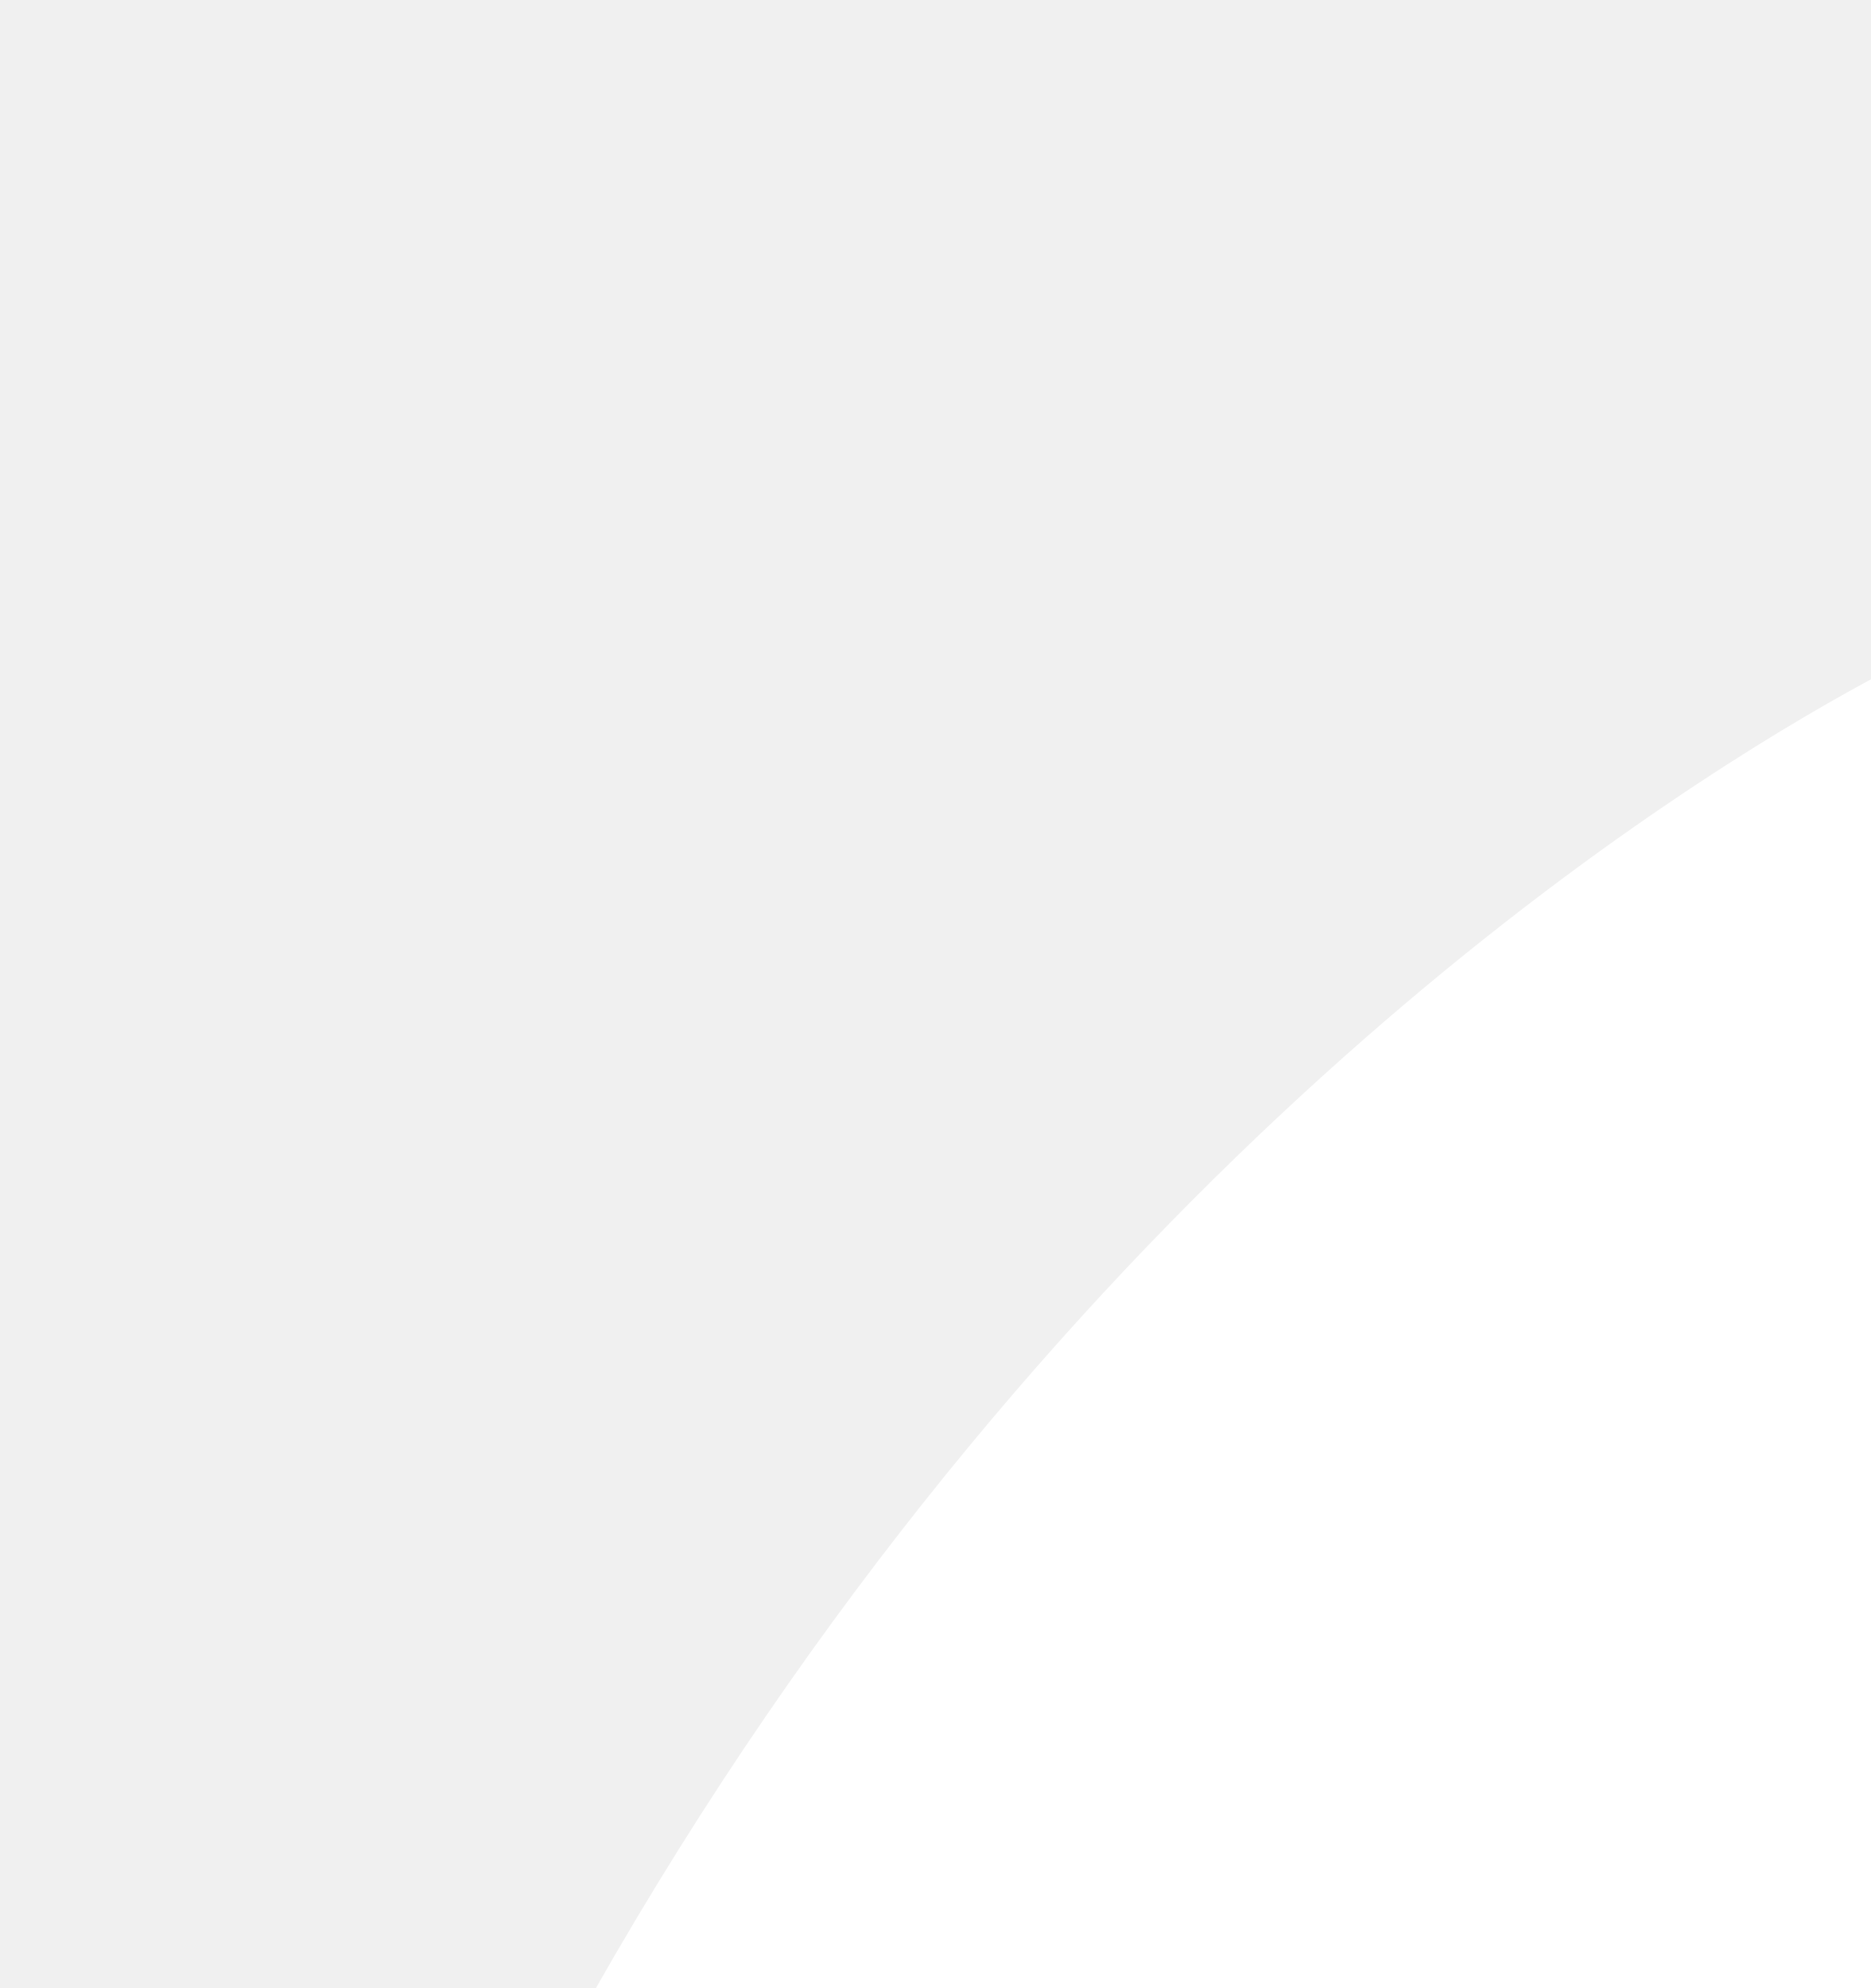
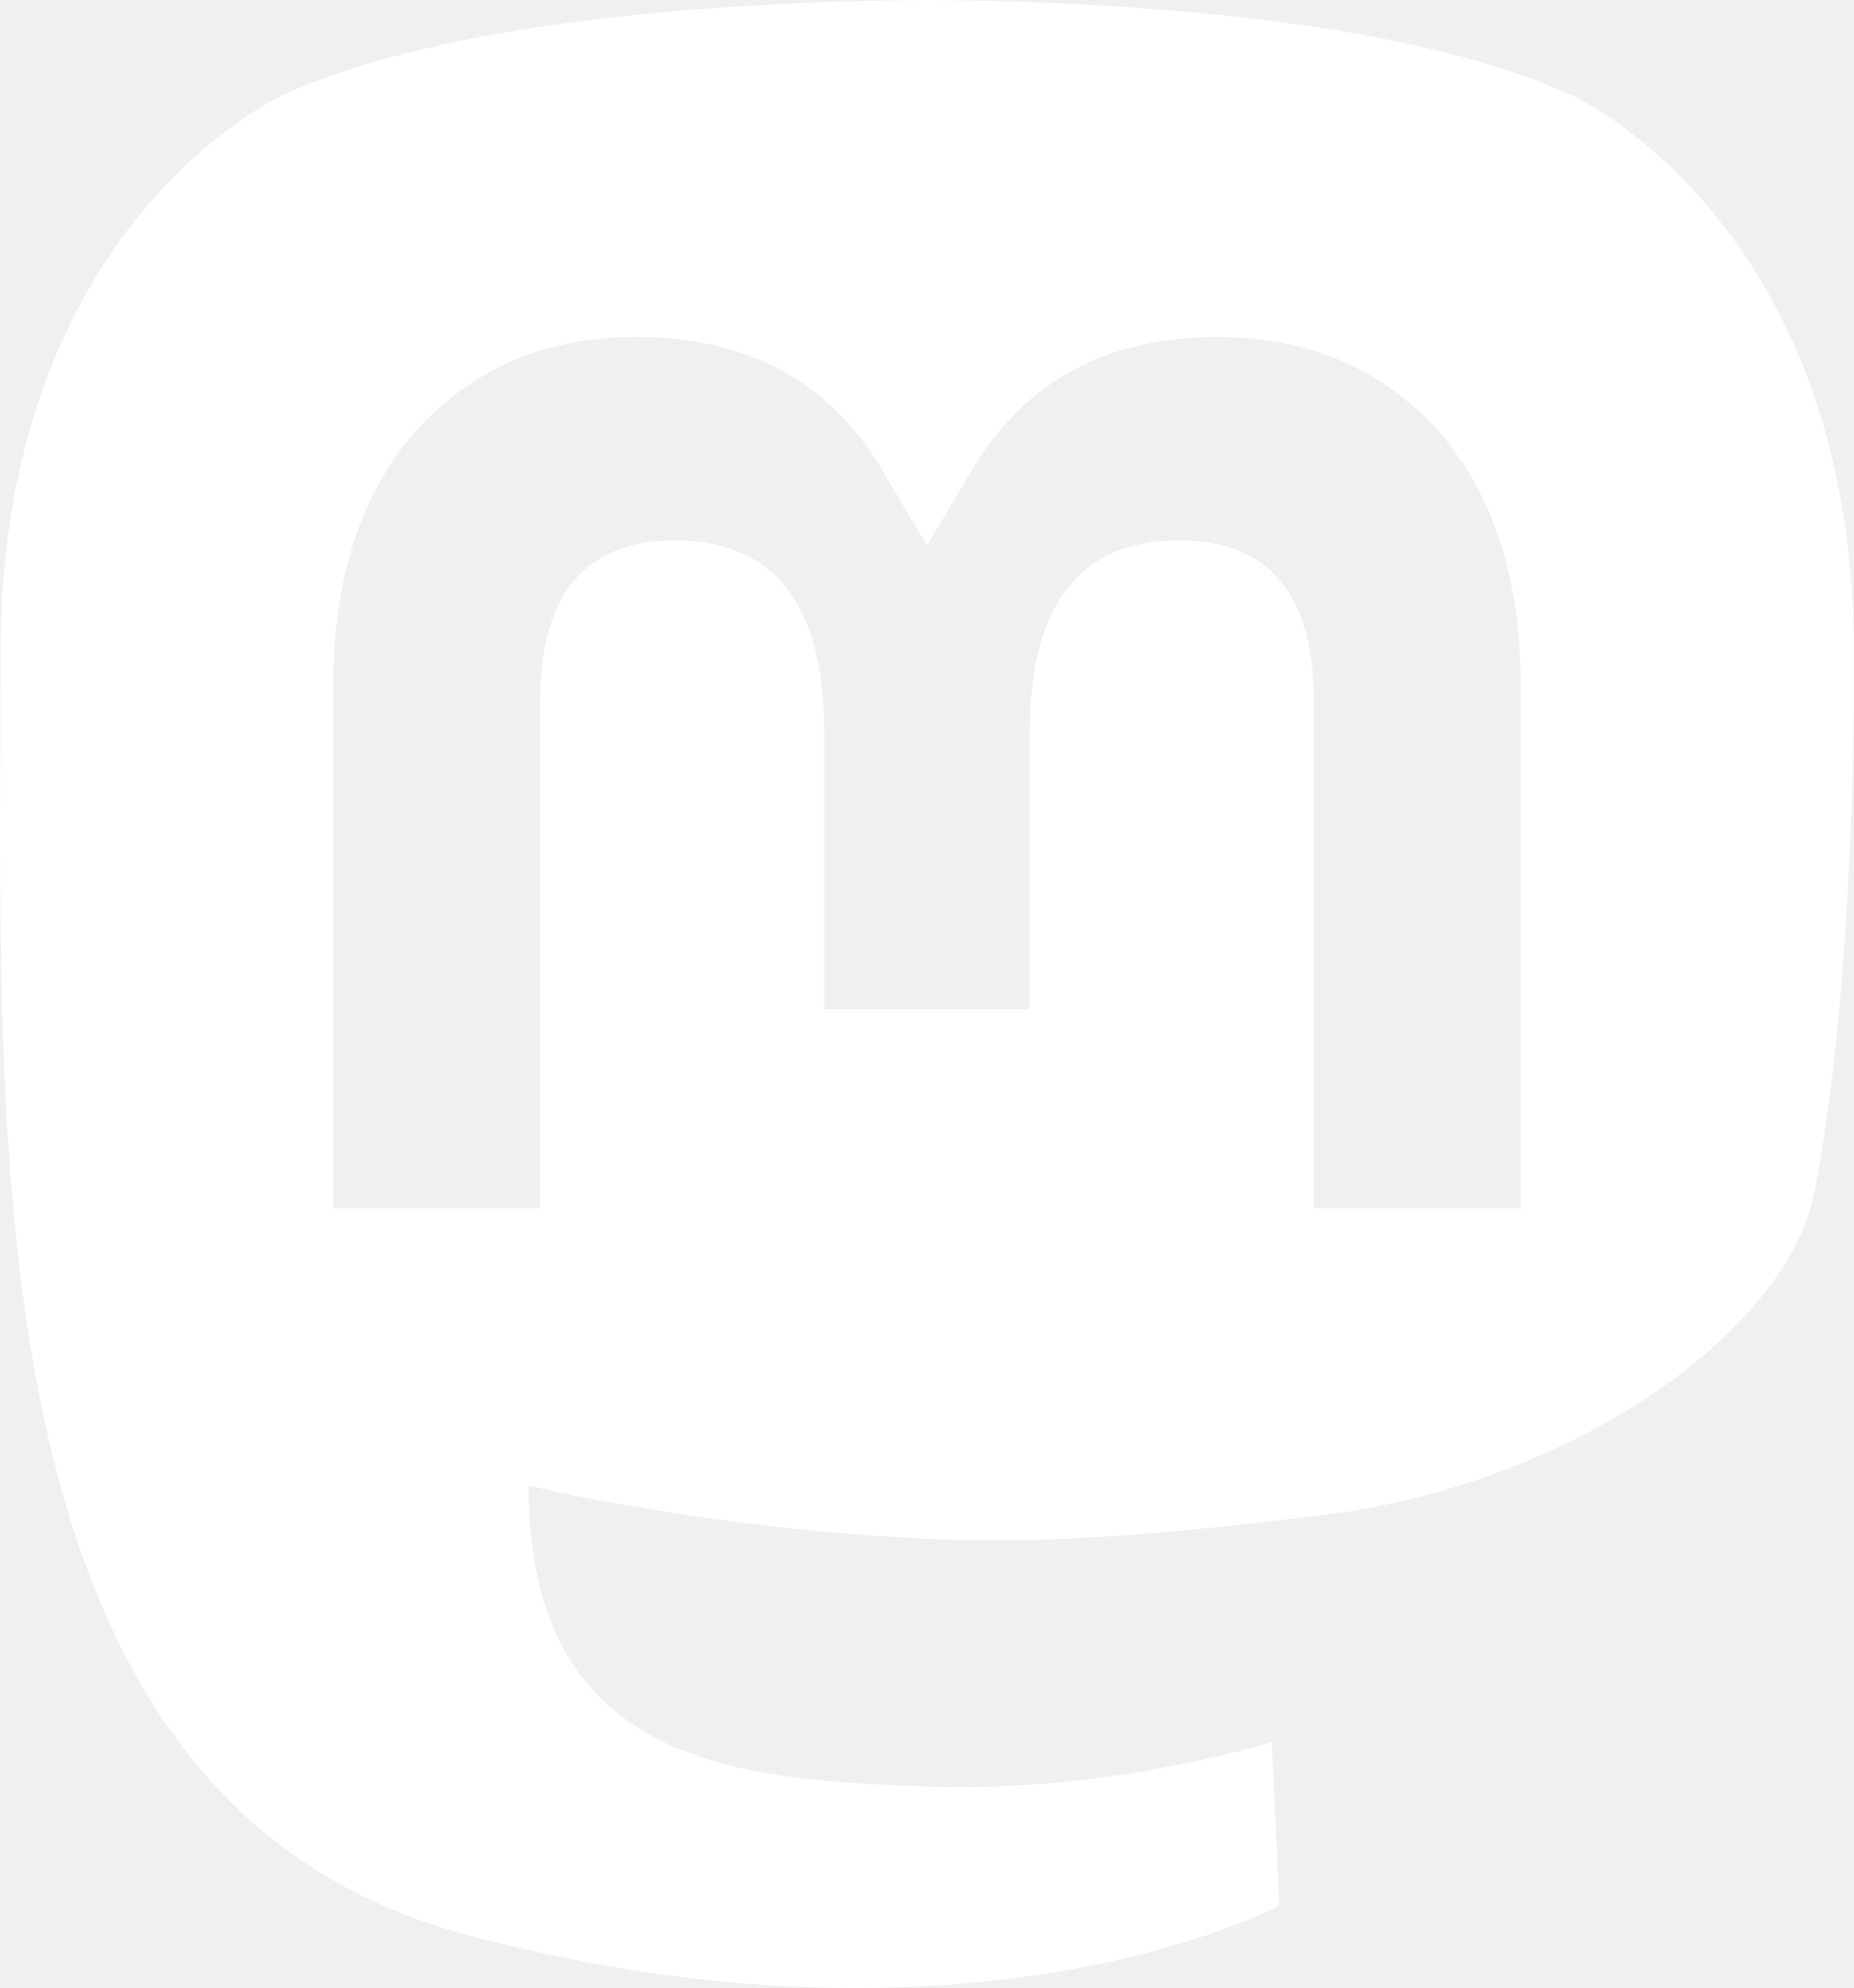
- <svg xmlns="http://www.w3.org/2000/svg" viewBox="0 0 32 34" height="34" width="32">
-   <path d="M107.865 0C78.204.242 49.672 3.454 33.045 11.09c0 0-32.977 14.752-32.977 65.082 0 11.525-.224 25.306.141 39.92 1.198 49.22 9.024 97.728 54.531 109.773 20.983 5.554 38.997 6.715 53.506 5.918 26.311-1.459 41.082-9.389 41.082-9.389l-.869-19.09s-18.802 5.928-39.918 5.205c-20.921-.718-43.007-2.255-46.391-27.941-.312-2.256-.469-4.669-.469-7.203 0 0 20.537 5.02 46.564 6.213 15.915.73 30.839-.933 45.998-2.742 29.07-3.471 54.381-21.382 57.562-37.748 5.013-25.781 4.6-62.916 4.6-62.916 0-50.33-32.975-65.082-32.975-65.082C166.805 3.454 138.255.242 108.594 0h-.729zM74.297 39.326c12.355 0 21.71 4.749 27.896 14.248l6.014 10.08 6.016-10.08c6.185-9.499 15.54-14.248 27.896-14.248 10.678 0 19.282 3.754 25.852 11.076 6.369 7.322 9.539 17.219 9.539 29.674v60.941h-24.145V81.869c0-12.469-5.245-18.799-15.738-18.799-11.602 0-17.418 7.509-17.418 22.354v32.375H96.207V85.424c0-14.845-5.815-22.354-17.418-22.354-10.494 0-15.74 6.33-15.74 18.799v59.148H38.904V80.076c0-12.455 3.171-22.351 9.541-29.674 6.569-7.322 15.173-11.076 25.852-11.076z" fill="#fff" />
+ <svg xmlns="http://www.w3.org/2000/svg" viewBox="0 0 32.014 34.321" version="1.1" id="svg71" width="32.014" height="34.321">
+   <defs id="defs75" />
+   <path d="M 15.957,0 C 11.569,0.036 7.348,0.511 4.888,1.641 c 0,0 -4.878,2.182 -4.878,9.628 0,1.705 -0.033,3.744 0.021,5.905 0.177,7.281 1.335,14.457 8.067,16.239 3.104,0.822 5.769,0.993 7.915,0.875 3.892,-0.216 6.077,-1.389 6.077,-1.389 L 21.962,30.075 c 0,0 -2.781,0.877 -5.905,0.77 -3.095,-0.106 -6.362,-0.334 -6.863,-4.133 -0.046,-0.334 -0.069,-0.691 -0.069,-1.066 0,0 3.038,0.743 6.888,0.919 2.354,0.108 4.562,-0.138 6.804,-0.406 4.3,-0.513 8.045,-3.163 8.515,-5.584 0.742,-3.814 0.68,-9.307 0.68,-9.307 C 32.013,3.823 27.135,1.641 27.135,1.641 24.675,0.511 20.452,0.036 16.064,0 Z m -4.966,5.817 c 1.828,0 3.212,0.703 4.127,2.108 l 0.89,1.491 0.89,-1.491 c 0.915,-1.405 2.299,-2.108 4.127,-2.108 1.58,0 2.852,0.555 3.824,1.638 0.942,1.083 1.411,2.547 1.411,4.39 v 9.015 h -3.572 v -8.75 c 0,-1.844 -0.776,-2.781 -2.328,-2.781 -1.716,0 -2.577,1.111 -2.577,3.307 v 4.789 h -3.551 v -4.789 c 0,-2.196 -0.86,-3.307 -2.577,-3.307 -1.552,0 -2.328,0.936 -2.328,2.781 v 8.75 H 5.755 v -9.015 c 0,-1.842 0.469,-3.306 1.411,-4.39 C 8.138,6.373 9.411,5.817 10.991,5.817 Z" fill="#ffffff" id="path69" style="stroke-width:0.148" />
</svg>
